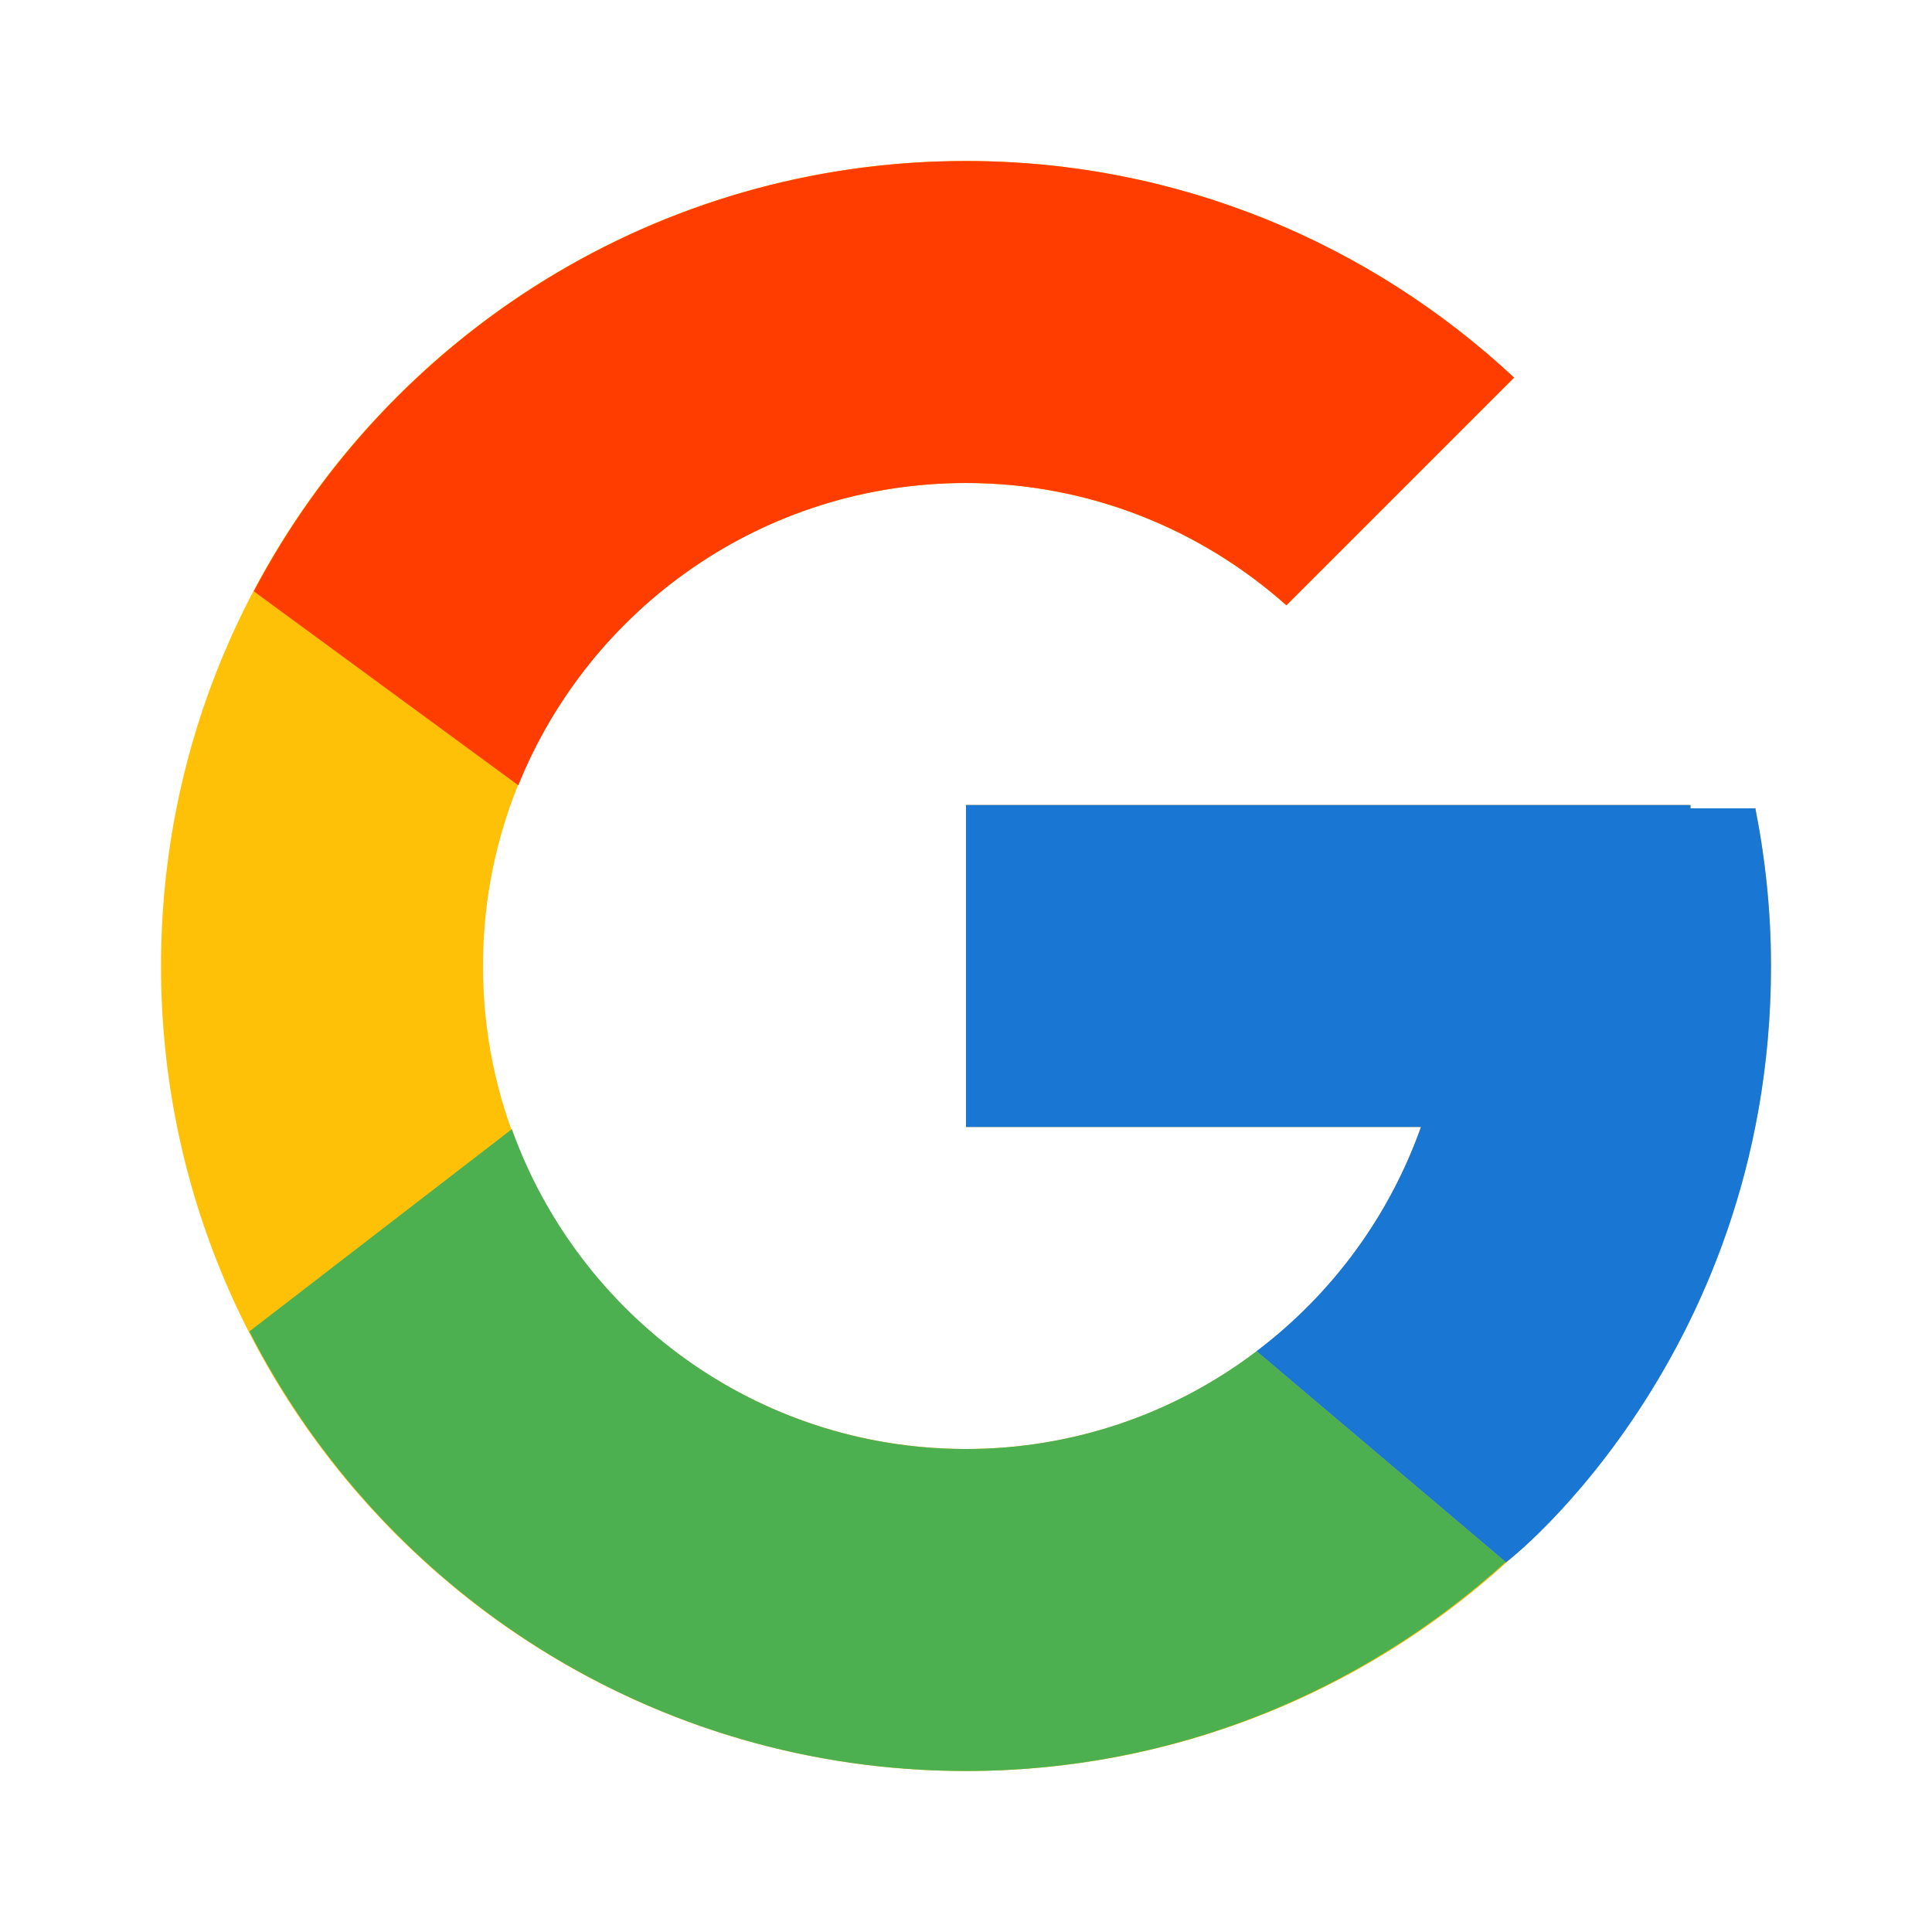
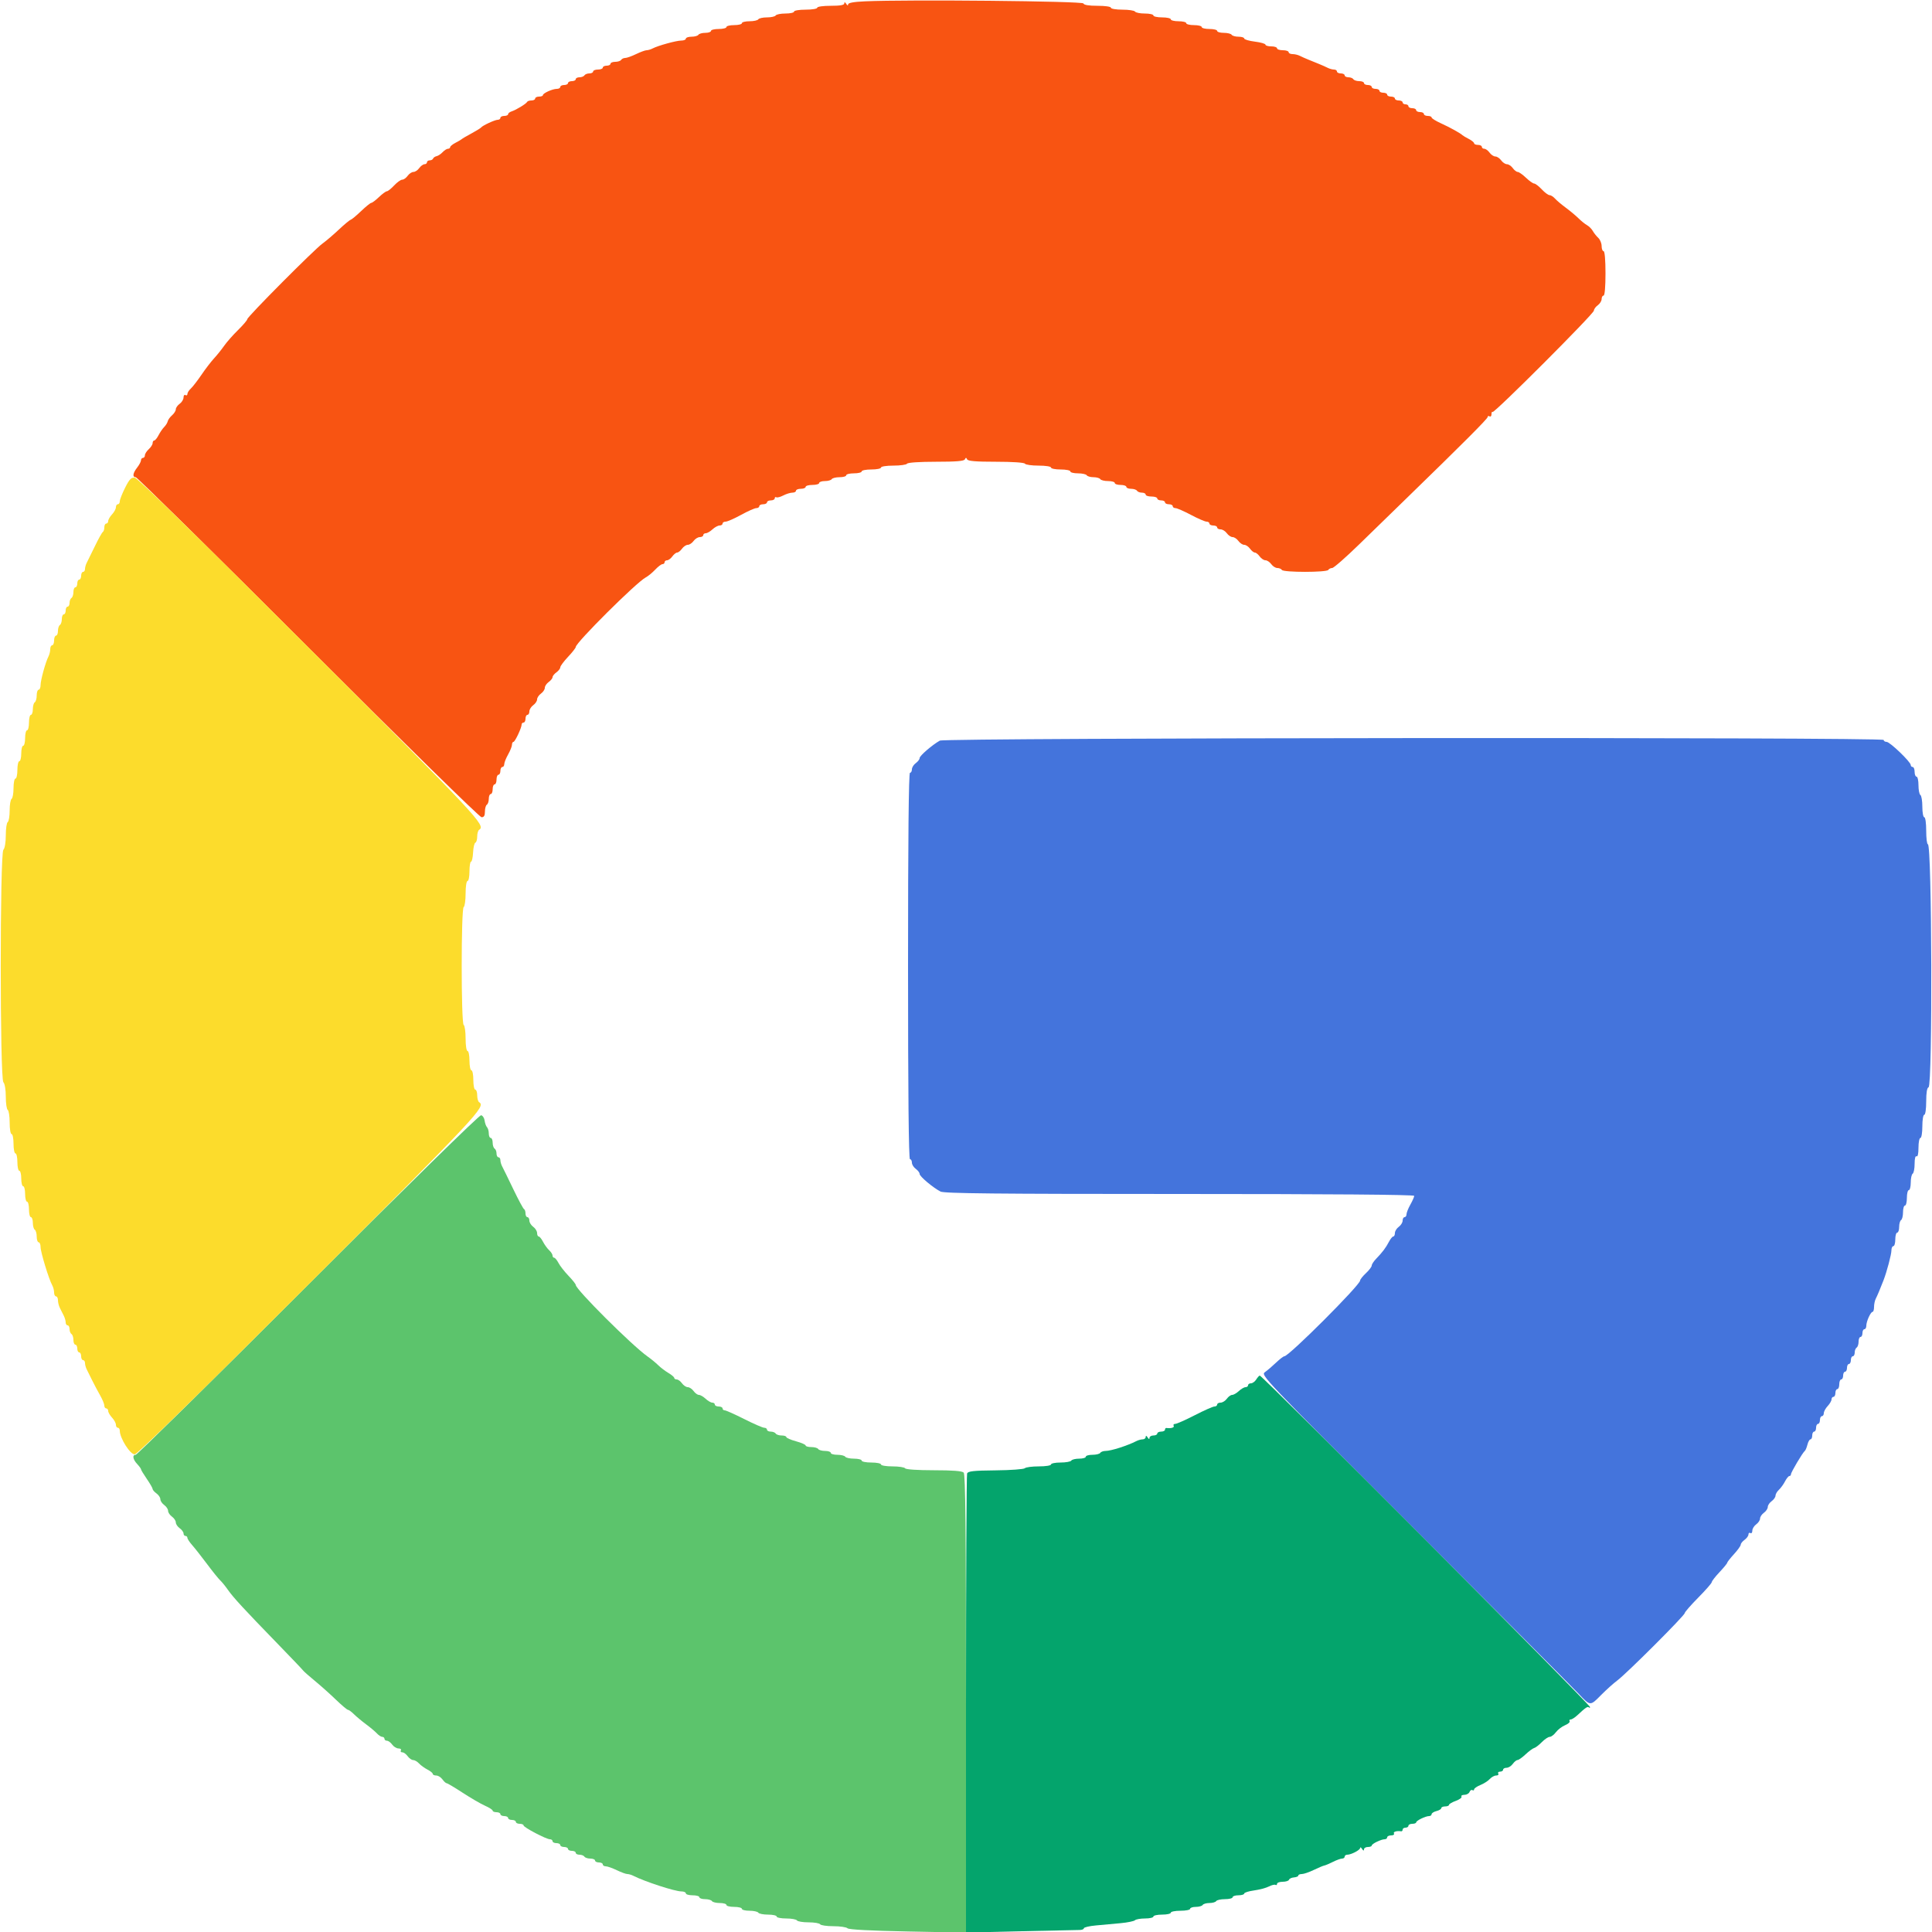
- <svg xmlns="http://www.w3.org/2000/svg" width="33" height="33" viewBox="0 0 33 33" fill="none">
-   <path d="M29.983 13.807H28.875V13.75H16.5V19.25H24.271C23.137 22.452 20.091 24.75 16.5 24.75C11.944 24.75 8.25 21.056 8.25 16.5C8.25 11.944 11.944 8.25 16.5 8.25C18.603 8.25 20.516 9.043 21.973 10.339L25.862 6.45C23.407 4.161 20.122 2.75 16.5 2.75C8.907 2.75 2.75 8.907 2.75 16.5C2.75 24.093 8.907 30.25 16.5 30.25C24.093 30.25 30.25 24.093 30.25 16.5C30.25 15.578 30.155 14.678 29.983 13.807Z" fill="#FFC107" />
-   <path d="M4.335 10.1L8.853 13.413C10.075 10.387 13.036 8.25 16.5 8.25C18.603 8.25 20.516 9.043 21.973 10.339L25.862 6.45C23.407 4.161 20.122 2.75 16.5 2.75C11.219 2.75 6.639 5.732 4.335 10.1Z" fill="#FF3D00" />
-   <path d="M16.5 30.25C20.052 30.25 23.279 28.891 25.719 26.68L21.463 23.079C20.036 24.165 18.293 24.751 16.5 24.75C12.924 24.75 9.887 22.47 8.743 19.287L4.259 22.742C6.535 27.195 11.156 30.25 16.5 30.25Z" fill="#4CAF50" />
-   <path d="M29.983 13.807H28.875V13.75H16.5V19.25H24.271C23.729 20.774 22.752 22.105 21.461 23.08L21.463 23.079L25.719 26.68C25.418 26.953 30.25 23.375 30.25 16.5C30.25 15.578 30.155 14.678 29.983 13.807Z" fill="#1976D2" />
+ <svg xmlns="http://www.w3.org/2000/svg" id="svg" version="1.1" width="45" height="45" viewBox="0, 0, 400,400">
+   <g id="svgg">
+     <path id="path0" d="M63.801 265.993 C 44.441 285.357,28.376 301.200,28.101 301.200 C 27.350 301.200,27.497 302.139,28.400 303.108 C 28.840 303.580,29.200 304.077,29.200 304.211 C 29.200 304.346,29.740 305.241,30.400 306.200 C 31.060 307.159,31.600 308.097,31.600 308.284 C 31.600 308.471,31.960 308.883,32.400 309.200 C 32.840 309.517,33.200 310.057,33.200 310.400 C 33.200 310.743,33.560 311.283,34.000 311.600 C 34.440 311.917,34.800 312.457,34.800 312.800 C 34.800 313.143,35.160 313.683,35.600 314.000 C 36.040 314.317,36.400 314.857,36.400 315.200 C 36.400 315.543,36.760 316.083,37.200 316.400 C 37.640 316.717,38.000 317.207,38.000 317.488 C 38.000 317.770,38.180 318.000,38.400 318.000 C 38.620 318.000,38.800 318.177,38.800 318.393 C 38.800 318.609,39.242 319.284,39.782 319.893 C 40.322 320.502,41.705 322.260,42.856 323.800 C 44.007 325.340,45.238 326.870,45.593 327.200 C 45.948 327.530,46.673 328.421,47.204 329.181 C 48.310 330.762,50.564 333.205,57.529 340.374 C 60.240 343.163,62.580 345.618,62.729 345.829 C 62.878 346.039,63.983 347.019,65.185 348.005 C 66.387 348.992,68.350 350.745,69.547 351.900 C 70.745 353.055,71.868 354.000,72.044 354.000 C 72.220 354.000,72.777 354.409,73.282 354.910 C 73.787 355.410,74.920 356.353,75.800 357.005 C 76.680 357.658,77.691 358.508,78.047 358.896 C 78.403 359.283,78.898 359.600,79.147 359.600 C 79.396 359.600,79.600 359.780,79.600 360.000 C 79.600 360.220,79.830 360.400,80.112 360.400 C 80.393 360.400,80.883 360.760,81.200 361.200 C 81.517 361.640,82.107 362.000,82.512 362.000 C 82.916 362.000,83.136 362.180,83.000 362.400 C 82.864 362.620,82.994 362.800,83.288 362.800 C 83.583 362.800,84.083 363.160,84.400 363.600 C 84.717 364.040,85.231 364.400,85.541 364.400 C 85.852 364.400,86.397 364.716,86.753 365.103 C 87.109 365.489,87.895 366.060,88.500 366.370 C 89.105 366.681,89.600 367.085,89.600 367.268 C 89.600 367.450,89.920 367.600,90.312 367.600 C 90.703 367.600,91.283 367.960,91.600 368.400 C 91.917 368.840,92.311 369.200,92.476 369.200 C 92.641 369.200,94.141 370.091,95.809 371.181 C 97.478 372.270,99.553 373.475,100.422 373.858 C 101.290 374.241,102.000 374.699,102.000 374.877 C 102.000 375.055,102.360 375.200,102.800 375.200 C 103.240 375.200,103.600 375.380,103.600 375.600 C 103.600 375.820,103.960 376.000,104.400 376.000 C 104.840 376.000,105.200 376.180,105.200 376.400 C 105.200 376.620,105.560 376.800,106.000 376.800 C 106.440 376.800,106.800 376.980,106.800 377.200 C 106.800 377.420,107.160 377.600,107.600 377.600 C 108.040 377.600,108.400 377.750,108.400 377.933 C 108.400 378.336,113.089 380.800,113.856 380.800 C 114.155 380.800,114.400 380.980,114.400 381.200 C 114.400 381.420,114.760 381.600,115.200 381.600 C 115.640 381.600,116.000 381.780,116.000 382.000 C 116.000 382.220,116.360 382.400,116.800 382.400 C 117.240 382.400,117.600 382.580,117.600 382.800 C 117.600 383.020,117.960 383.200,118.400 383.200 C 118.840 383.200,119.200 383.380,119.200 383.600 C 119.200 383.820,119.549 384.000,119.976 384.000 C 120.403 384.000,120.864 384.180,121.000 384.400 C 121.136 384.620,121.687 384.800,122.224 384.800 C 122.761 384.800,123.200 384.980,123.200 385.200 C 123.200 385.420,123.560 385.600,124.000 385.600 C 124.440 385.600,124.800 385.780,124.800 386.000 C 124.800 386.220,125.079 386.400,125.419 386.400 C 125.760 386.400,126.784 386.760,127.694 387.200 C 128.605 387.640,129.589 388.000,129.881 388.000 C 130.172 388.000,130.723 388.159,131.105 388.353 C 133.497 389.570,139.739 391.600,141.089 391.600 C 141.590 391.600,142.000 391.780,142.000 392.000 C 142.000 392.220,142.630 392.400,143.400 392.400 C 144.170 392.400,144.800 392.580,144.800 392.800 C 144.800 393.020,145.329 393.200,145.976 393.200 C 146.623 393.200,147.264 393.380,147.400 393.600 C 147.536 393.820,148.267 394.000,149.024 394.000 C 149.781 394.000,150.400 394.180,150.400 394.400 C 150.400 394.620,151.120 394.800,152.000 394.800 C 152.880 394.800,153.600 394.980,153.600 395.200 C 153.600 395.420,154.309 395.600,155.176 395.600 C 156.043 395.600,156.864 395.780,157.000 396.000 C 157.136 396.220,158.047 396.400,159.024 396.400 C 160.001 396.400,160.800 396.580,160.800 396.800 C 160.800 397.020,161.689 397.200,162.776 397.200 C 163.863 397.200,164.864 397.380,165.000 397.600 C 165.136 397.820,166.216 398.000,167.400 398.000 C 168.584 398.000,169.664 398.180,169.800 398.400 C 169.936 398.620,171.171 398.800,172.544 398.800 C 173.917 398.800,175.233 398.993,175.469 399.229 C 175.744 399.504,180.216 399.741,187.949 399.891 L 200.000 400.125 200.000 352.742 C 200.000 316.423,199.888 305.248,199.520 304.880 C 199.192 304.552,197.241 304.400,193.344 304.400 C 189.977 304.400,187.546 304.236,187.400 304.000 C 187.264 303.780,186.083 303.600,184.776 303.600 C 183.459 303.600,182.400 303.422,182.400 303.200 C 182.400 302.980,181.500 302.800,180.400 302.800 C 179.300 302.800,178.400 302.620,178.400 302.400 C 178.400 302.180,177.691 302.000,176.824 302.000 C 175.957 302.000,175.136 301.820,175.000 301.600 C 174.864 301.380,174.133 301.200,173.376 301.200 C 172.619 301.200,172.000 301.020,172.000 300.800 C 172.000 300.580,171.471 300.400,170.824 300.400 C 170.177 300.400,169.536 300.220,169.400 300.000 C 169.264 299.780,168.623 299.600,167.976 299.600 C 167.329 299.600,166.800 299.453,166.800 299.272 C 166.800 299.092,165.900 298.700,164.800 298.400 C 163.700 298.100,162.800 297.708,162.800 297.528 C 162.800 297.347,162.361 297.200,161.824 297.200 C 161.287 297.200,160.736 297.020,160.600 296.800 C 160.464 296.580,160.003 296.400,159.576 296.400 C 159.149 296.400,158.800 296.220,158.800 296.000 C 158.800 295.780,158.542 295.600,158.227 295.600 C 157.912 295.600,156.048 294.790,154.085 293.800 C 152.122 292.810,150.310 292.000,150.058 292.000 C 149.806 292.000,149.600 291.820,149.600 291.600 C 149.600 291.380,149.240 291.200,148.800 291.200 C 148.360 291.200,148.000 291.020,148.000 290.800 C 148.000 290.580,147.764 290.400,147.475 290.400 C 147.187 290.400,146.564 290.040,146.092 289.600 C 145.620 289.160,144.996 288.800,144.705 288.800 C 144.414 288.800,143.917 288.440,143.600 288.000 C 143.283 287.560,142.743 287.200,142.400 287.200 C 142.057 287.200,141.517 286.840,141.200 286.400 C 140.883 285.960,140.393 285.600,140.112 285.600 C 139.830 285.600,139.600 285.459,139.600 285.286 C 139.600 285.114,139.055 284.651,138.389 284.257 C 137.723 283.864,136.778 283.146,136.289 282.662 C 135.800 282.178,134.790 281.352,134.045 280.825 C 130.843 278.562,119.200 266.958,119.200 266.030 C 119.200 265.846,118.525 264.995,117.700 264.138 C 116.875 263.280,115.945 262.089,115.632 261.489 C 115.320 260.890,114.915 260.400,114.732 260.400 C 114.550 260.400,114.400 260.196,114.400 259.947 C 114.400 259.698,114.084 259.203,113.697 258.847 C 113.311 258.491,112.740 257.705,112.430 257.100 C 112.119 256.495,111.715 256.000,111.532 256.000 C 111.350 256.000,111.200 255.680,111.200 255.288 C 111.200 254.897,110.840 254.317,110.400 254.000 C 109.960 253.683,109.600 253.103,109.600 252.712 C 109.600 252.320,109.420 252.000,109.200 252.000 C 108.980 252.000,108.800 251.655,108.800 251.233 C 108.800 250.812,108.663 250.407,108.496 250.333 C 108.329 250.260,107.328 248.400,106.271 246.200 C 105.215 244.000,104.182 241.887,103.975 241.505 C 103.769 241.123,103.600 240.538,103.600 240.205 C 103.600 239.872,103.420 239.600,103.200 239.600 C 102.980 239.600,102.800 239.251,102.800 238.824 C 102.800 238.397,102.620 237.936,102.400 237.800 C 102.180 237.664,102.000 237.113,102.000 236.576 C 102.000 236.039,101.820 235.600,101.600 235.600 C 101.380 235.600,101.200 235.186,101.200 234.680 C 101.200 234.174,101.035 233.589,100.834 233.380 C 100.632 233.171,100.407 232.552,100.334 232.004 C 100.260 231.456,99.930 230.958,99.600 230.897 C 99.253 230.833,84.149 245.641,63.801 265.993 " stroke="none" fill="#5cc46c" fill-rule="evenodd" />
+     <path id="path1" d="M179.100 0.274 C 176.718 0.381,175.598 0.586,175.594 0.916 C 175.590 1.218,175.442 1.174,175.200 0.800 C 174.942 0.400,174.810 0.367,174.806 0.700 C 174.802 1.052,173.970 1.200,172.000 1.200 C 170.400 1.200,169.200 1.371,169.200 1.600 C 169.200 1.822,168.133 2.000,166.800 2.000 C 165.467 2.000,164.400 2.178,164.400 2.400 C 164.400 2.620,163.601 2.800,162.624 2.800 C 161.647 2.800,160.736 2.980,160.600 3.200 C 160.464 3.420,159.654 3.600,158.800 3.600 C 157.946 3.600,157.136 3.780,157.000 4.000 C 156.864 4.220,156.043 4.400,155.176 4.400 C 154.309 4.400,153.600 4.580,153.600 4.800 C 153.600 5.020,152.880 5.200,152.000 5.200 C 151.120 5.200,150.400 5.380,150.400 5.600 C 150.400 5.820,149.680 6.000,148.800 6.000 C 147.920 6.000,147.200 6.180,147.200 6.400 C 147.200 6.620,146.671 6.800,146.024 6.800 C 145.377 6.800,144.736 6.980,144.600 7.200 C 144.464 7.420,143.823 7.600,143.176 7.600 C 142.529 7.600,142.000 7.780,142.000 8.000 C 142.000 8.220,141.571 8.400,141.046 8.400 C 140.022 8.400,136.247 9.440,135.105 10.037 C 134.723 10.237,134.172 10.400,133.881 10.400 C 133.589 10.400,132.605 10.760,131.694 11.200 C 130.784 11.640,129.771 12.000,129.443 12.000 C 129.115 12.000,128.736 12.180,128.600 12.400 C 128.464 12.620,127.913 12.800,127.376 12.800 C 126.839 12.800,126.400 12.980,126.400 13.200 C 126.400 13.420,126.040 13.600,125.600 13.600 C 125.160 13.600,124.800 13.780,124.800 14.000 C 124.800 14.220,124.350 14.400,123.800 14.400 C 123.250 14.400,122.800 14.580,122.800 14.800 C 122.800 15.020,122.451 15.200,122.024 15.200 C 121.597 15.200,121.136 15.380,121.000 15.600 C 120.864 15.820,120.403 16.000,119.976 16.000 C 119.549 16.000,119.200 16.180,119.200 16.400 C 119.200 16.620,118.840 16.800,118.400 16.800 C 117.960 16.800,117.600 16.980,117.600 17.200 C 117.600 17.420,117.240 17.600,116.800 17.600 C 116.360 17.600,116.000 17.780,116.000 18.000 C 116.000 18.220,115.676 18.400,115.280 18.400 C 114.386 18.400,112.407 19.294,112.403 19.700 C 112.401 19.865,112.040 20.000,111.600 20.000 C 111.160 20.000,110.800 20.180,110.800 20.400 C 110.800 20.620,110.455 20.800,110.033 20.800 C 109.612 20.800,109.207 20.935,109.133 21.100 C 108.966 21.476,106.836 22.775,105.900 23.071 C 105.515 23.193,105.200 23.452,105.200 23.647 C 105.200 23.841,104.840 24.000,104.400 24.000 C 103.960 24.000,103.600 24.180,103.600 24.400 C 103.600 24.620,103.358 24.800,103.061 24.800 C 102.473 24.800,99.922 25.978,99.600 26.398 C 99.490 26.542,98.590 27.096,97.600 27.630 C 96.610 28.163,95.710 28.690,95.600 28.801 C 95.490 28.911,94.905 29.256,94.300 29.568 C 93.695 29.880,93.200 30.285,93.200 30.468 C 93.200 30.650,92.996 30.800,92.747 30.800 C 92.498 30.800,92.003 31.115,91.647 31.500 C 91.291 31.885,90.730 32.259,90.400 32.330 C 90.070 32.402,89.740 32.627,89.667 32.830 C 89.593 33.034,89.278 33.200,88.967 33.200 C 88.655 33.200,88.400 33.380,88.400 33.600 C 88.400 33.820,88.170 34.000,87.888 34.000 C 87.607 34.000,87.117 34.360,86.800 34.800 C 86.483 35.240,85.943 35.600,85.600 35.600 C 85.257 35.600,84.717 35.960,84.400 36.400 C 84.083 36.840,83.575 37.200,83.272 37.200 C 82.969 37.200,82.217 37.740,81.600 38.400 C 80.983 39.060,80.308 39.600,80.099 39.600 C 79.890 39.600,79.154 40.140,78.463 40.800 C 77.772 41.460,77.058 42.000,76.875 42.000 C 76.693 42.000,75.745 42.765,74.769 43.700 C 73.793 44.635,72.816 45.448,72.597 45.506 C 72.379 45.564,71.274 46.483,70.142 47.548 C 69.011 48.614,67.503 49.899,66.792 50.406 C 65.121 51.595,51.200 65.590,51.200 66.079 C 51.200 66.284,50.340 67.295,49.289 68.326 C 48.238 69.357,46.939 70.830,46.402 71.600 C 45.865 72.370,44.925 73.540,44.314 74.200 C 43.702 74.860,42.530 76.390,41.708 77.600 C 40.886 78.810,39.896 80.091,39.507 80.447 C 39.118 80.803,38.800 81.308,38.800 81.571 C 38.800 81.833,38.620 81.936,38.400 81.800 C 38.180 81.664,38.000 81.884,38.000 82.288 C 38.000 82.693,37.640 83.283,37.200 83.600 C 36.760 83.917,36.400 84.431,36.400 84.741 C 36.400 85.052,36.051 85.609,35.625 85.978 C 35.199 86.348,34.794 86.909,34.725 87.225 C 34.656 87.541,34.329 88.070,33.997 88.400 C 33.666 88.730,33.140 89.495,32.830 90.100 C 32.519 90.705,32.115 91.200,31.932 91.200 C 31.750 91.200,31.600 91.442,31.600 91.738 C 31.600 92.034,31.240 92.602,30.800 93.000 C 30.360 93.398,30.000 93.966,30.000 94.262 C 30.000 94.558,29.820 94.800,29.600 94.800 C 29.380 94.800,29.196 95.025,29.191 95.300 C 29.186 95.575,28.830 96.250,28.400 96.800 C 27.502 97.949,27.374 98.800,28.101 98.800 C 28.376 98.800,44.441 114.640,63.800 134.000 C 83.680 153.881,99.303 169.200,99.699 169.200 C 100.208 169.200,100.400 168.878,100.400 168.024 C 100.400 167.377,100.580 166.736,100.800 166.600 C 101.020 166.464,101.200 165.913,101.200 165.376 C 101.200 164.839,101.380 164.400,101.600 164.400 C 101.820 164.400,102.000 163.950,102.000 163.400 C 102.000 162.850,102.180 162.400,102.400 162.400 C 102.620 162.400,102.800 161.950,102.800 161.400 C 102.800 160.850,102.980 160.400,103.200 160.400 C 103.420 160.400,103.600 160.040,103.600 159.600 C 103.600 159.160,103.780 158.800,104.000 158.800 C 104.220 158.800,104.400 158.535,104.400 158.212 C 104.400 157.889,104.760 156.983,105.200 156.200 C 105.640 155.417,106.000 154.511,106.000 154.188 C 106.000 153.865,106.138 153.600,106.306 153.600 C 106.627 153.600,108.000 150.680,108.000 149.997 C 108.000 149.779,108.180 149.600,108.400 149.600 C 108.620 149.600,108.800 149.240,108.800 148.800 C 108.800 148.360,108.980 148.000,109.200 148.000 C 109.420 148.000,109.600 147.680,109.600 147.288 C 109.600 146.897,109.960 146.317,110.400 146.000 C 110.840 145.683,111.200 145.143,111.200 144.800 C 111.200 144.457,111.560 143.917,112.000 143.600 C 112.440 143.283,112.800 142.743,112.800 142.400 C 112.800 142.057,113.160 141.517,113.600 141.200 C 114.040 140.883,114.400 140.433,114.400 140.200 C 114.400 139.967,114.760 139.517,115.200 139.200 C 115.640 138.883,116.000 138.415,116.000 138.161 C 116.000 137.907,116.720 136.934,117.600 136.000 C 118.480 135.066,119.200 134.147,119.200 133.958 C 119.200 133.067,131.730 120.599,133.664 119.567 C 134.179 119.292,135.077 118.557,135.660 117.933 C 136.244 117.310,136.919 116.800,137.160 116.800 C 137.402 116.800,137.600 116.620,137.600 116.400 C 137.600 116.180,137.830 116.000,138.112 116.000 C 138.393 116.000,138.883 115.640,139.200 115.200 C 139.517 114.760,139.967 114.400,140.200 114.400 C 140.433 114.400,140.883 114.040,141.200 113.600 C 141.517 113.160,142.057 112.800,142.400 112.800 C 142.743 112.800,143.283 112.440,143.600 112.000 C 143.917 111.560,144.497 111.200,144.888 111.200 C 145.280 111.200,145.600 111.020,145.600 110.800 C 145.600 110.580,145.836 110.400,146.125 110.400 C 146.413 110.400,147.036 110.040,147.508 109.600 C 147.980 109.160,148.644 108.800,148.983 108.800 C 149.322 108.800,149.600 108.620,149.600 108.400 C 149.600 108.180,149.888 108.000,150.240 108.000 C 150.591 108.000,152.026 107.370,153.427 106.600 C 154.828 105.830,156.250 105.200,156.587 105.200 C 156.924 105.200,157.200 105.020,157.200 104.800 C 157.200 104.580,157.560 104.400,158.000 104.400 C 158.440 104.400,158.800 104.220,158.800 104.000 C 158.800 103.780,159.160 103.600,159.600 103.600 C 160.040 103.600,160.400 103.409,160.400 103.176 C 160.400 102.943,160.548 102.844,160.729 102.956 C 160.909 103.068,161.560 102.898,162.174 102.580 C 162.789 102.261,163.631 102.000,164.046 102.000 C 164.461 102.000,164.800 101.820,164.800 101.600 C 164.800 101.380,165.250 101.200,165.800 101.200 C 166.350 101.200,166.800 101.020,166.800 100.800 C 166.800 100.580,167.430 100.400,168.200 100.400 C 168.970 100.400,169.600 100.220,169.600 100.000 C 169.600 99.780,170.129 99.600,170.776 99.600 C 171.423 99.600,172.064 99.420,172.200 99.200 C 172.336 98.980,173.067 98.800,173.824 98.800 C 174.581 98.800,175.200 98.620,175.200 98.400 C 175.200 98.180,175.920 98.000,176.800 98.000 C 177.680 98.000,178.400 97.820,178.400 97.600 C 178.400 97.380,179.300 97.200,180.400 97.200 C 181.500 97.200,182.400 97.020,182.400 96.800 C 182.400 96.575,183.525 96.400,184.976 96.400 C 186.393 96.400,187.664 96.220,187.800 96.000 C 187.946 95.763,190.393 95.600,193.790 95.600 C 197.994 95.600,199.596 95.466,199.767 95.100 C 199.953 94.700,200.047 94.700,200.233 95.100 C 200.404 95.466,202.006 95.600,206.210 95.600 C 209.607 95.600,212.054 95.763,212.200 96.000 C 212.336 96.220,213.607 96.400,215.024 96.400 C 216.475 96.400,217.600 96.575,217.600 96.800 C 217.600 97.020,218.500 97.200,219.600 97.200 C 220.700 97.200,221.600 97.380,221.600 97.600 C 221.600 97.820,222.309 98.000,223.176 98.000 C 224.043 98.000,224.864 98.180,225.000 98.400 C 225.136 98.620,225.766 98.800,226.400 98.800 C 227.034 98.800,227.664 98.980,227.800 99.200 C 227.936 99.420,228.667 99.600,229.424 99.600 C 230.181 99.600,230.800 99.780,230.800 100.000 C 230.800 100.220,231.340 100.400,232.000 100.400 C 232.660 100.400,233.200 100.580,233.200 100.800 C 233.200 101.020,233.639 101.200,234.176 101.200 C 234.713 101.200,235.264 101.380,235.400 101.600 C 235.536 101.820,235.997 102.000,236.424 102.000 C 236.851 102.000,237.200 102.180,237.200 102.400 C 237.200 102.620,237.740 102.800,238.400 102.800 C 239.060 102.800,239.600 102.980,239.600 103.200 C 239.600 103.420,239.960 103.600,240.400 103.600 C 240.840 103.600,241.200 103.780,241.200 104.000 C 241.200 104.220,241.560 104.400,242.000 104.400 C 242.440 104.400,242.800 104.580,242.800 104.800 C 242.800 105.020,243.055 105.200,243.367 105.200 C 243.679 105.200,245.121 105.830,246.573 106.600 C 248.024 107.370,249.479 108.000,249.806 108.000 C 250.133 108.000,250.400 108.180,250.400 108.400 C 250.400 108.620,250.760 108.800,251.200 108.800 C 251.640 108.800,252.000 108.980,252.000 109.200 C 252.000 109.420,252.320 109.600,252.712 109.600 C 253.103 109.600,253.683 109.960,254.000 110.400 C 254.317 110.840,254.857 111.200,255.200 111.200 C 255.543 111.200,256.083 111.560,256.400 112.000 C 256.717 112.440,257.257 112.800,257.600 112.800 C 257.943 112.800,258.483 113.160,258.800 113.600 C 259.117 114.040,259.567 114.400,259.800 114.400 C 260.033 114.400,260.483 114.760,260.800 115.200 C 261.117 115.640,261.657 116.000,262.000 116.000 C 262.343 116.000,262.883 116.360,263.200 116.800 C 263.517 117.240,264.086 117.600,264.465 117.600 C 264.843 117.600,265.264 117.780,265.400 118.000 C 265.726 118.528,274.674 118.528,275.000 118.000 C 275.136 117.780,275.502 117.600,275.814 117.600 C 276.126 117.600,278.643 115.395,281.409 112.700 C 284.174 110.005,288.475 105.820,290.966 103.400 C 302.831 91.874,308.000 86.698,308.000 86.342 C 308.000 86.128,308.180 86.064,308.400 86.200 C 308.620 86.336,308.800 86.137,308.800 85.757 C 308.800 85.377,308.902 85.169,309.027 85.294 C 309.349 85.616,330.000 64.953,330.000 64.309 C 330.000 64.016,330.360 63.517,330.800 63.200 C 331.240 62.883,331.600 62.303,331.600 61.912 C 331.600 61.520,331.780 61.200,332.000 61.200 C 332.243 61.200,332.400 59.400,332.400 56.600 C 332.400 53.800,332.243 52.000,332.000 52.000 C 331.780 52.000,331.600 51.526,331.600 50.947 C 331.600 50.368,331.285 49.600,330.900 49.241 C 330.515 48.882,330.008 48.243,329.773 47.821 C 329.539 47.399,329.004 46.861,328.585 46.627 C 328.167 46.392,327.369 45.749,326.812 45.199 C 326.255 44.648,325.080 43.667,324.200 43.019 C 323.320 42.371,322.309 41.517,321.953 41.121 C 321.597 40.724,321.084 40.400,320.814 40.400 C 320.543 40.400,319.817 39.860,319.200 39.200 C 318.583 38.540,317.880 38.000,317.636 38.000 C 317.392 38.000,316.628 37.460,315.937 36.800 C 315.246 36.140,314.478 35.600,314.229 35.600 C 313.980 35.600,313.517 35.240,313.200 34.800 C 312.883 34.360,312.343 34.000,312.000 34.000 C 311.657 34.000,311.117 33.640,310.800 33.200 C 310.483 32.760,309.943 32.400,309.600 32.400 C 309.257 32.400,308.717 32.040,308.400 31.600 C 308.083 31.160,307.593 30.800,307.312 30.800 C 307.030 30.800,306.800 30.620,306.800 30.400 C 306.800 30.180,306.440 30.000,306.000 30.000 C 305.560 30.000,305.200 29.850,305.200 29.668 C 305.200 29.485,304.705 29.080,304.100 28.768 C 303.495 28.456,302.910 28.111,302.800 28.001 C 302.394 27.594,300.146 26.350,298.300 25.513 C 297.255 25.038,296.400 24.504,296.400 24.325 C 296.400 24.146,296.040 24.000,295.600 24.000 C 295.160 24.000,294.800 23.820,294.800 23.600 C 294.800 23.380,294.440 23.200,294.000 23.200 C 293.560 23.200,293.200 23.020,293.200 22.800 C 293.200 22.580,292.840 22.400,292.400 22.400 C 291.960 22.400,291.600 22.220,291.600 22.000 C 291.600 21.780,291.330 21.600,291.000 21.600 C 290.670 21.600,290.400 21.420,290.400 21.200 C 290.400 20.980,290.040 20.800,289.600 20.800 C 289.160 20.800,288.800 20.620,288.800 20.400 C 288.800 20.180,288.440 20.000,288.000 20.000 C 287.560 20.000,287.200 19.820,287.200 19.600 C 287.200 19.380,286.840 19.200,286.400 19.200 C 285.960 19.200,285.600 19.020,285.600 18.800 C 285.600 18.580,285.240 18.400,284.800 18.400 C 284.360 18.400,284.000 18.220,284.000 18.000 C 284.000 17.780,283.640 17.600,283.200 17.600 C 282.760 17.600,282.400 17.420,282.400 17.200 C 282.400 16.980,281.961 16.800,281.424 16.800 C 280.887 16.800,280.336 16.620,280.200 16.400 C 280.064 16.180,279.603 16.000,279.176 16.000 C 278.749 16.000,278.400 15.820,278.400 15.600 C 278.400 15.380,278.040 15.200,277.600 15.200 C 277.160 15.200,276.800 15.020,276.800 14.800 C 276.800 14.580,276.528 14.400,276.195 14.400 C 275.862 14.400,275.277 14.241,274.895 14.047 C 274.513 13.852,273.705 13.492,273.100 13.247 C 272.495 13.001,271.505 12.599,270.900 12.353 C 270.295 12.108,269.487 11.748,269.105 11.553 C 268.723 11.359,268.048 11.200,267.605 11.200 C 267.162 11.200,266.800 11.020,266.800 10.800 C 266.800 10.580,266.260 10.400,265.600 10.400 C 264.940 10.400,264.400 10.220,264.400 10.000 C 264.400 9.780,263.860 9.600,263.200 9.600 C 262.540 9.600,262.000 9.441,262.000 9.246 C 262.000 9.051,261.010 8.768,259.800 8.617 C 258.590 8.466,257.600 8.175,257.600 7.971 C 257.600 7.767,257.071 7.600,256.424 7.600 C 255.777 7.600,255.136 7.420,255.000 7.200 C 254.864 6.980,254.133 6.800,253.376 6.800 C 252.619 6.800,252.000 6.620,252.000 6.400 C 252.000 6.180,251.280 6.000,250.400 6.000 C 249.520 6.000,248.800 5.820,248.800 5.600 C 248.800 5.380,248.080 5.200,247.200 5.200 C 246.320 5.200,245.600 5.020,245.600 4.800 C 245.600 4.580,244.880 4.400,244.000 4.400 C 243.120 4.400,242.400 4.220,242.400 4.000 C 242.400 3.780,241.590 3.600,240.600 3.600 C 239.610 3.600,238.800 3.420,238.800 3.200 C 238.800 2.980,238.001 2.800,237.024 2.800 C 236.047 2.800,235.136 2.620,235.000 2.400 C 234.864 2.180,233.683 2.000,232.376 2.000 C 231.059 2.000,230.000 1.822,230.000 1.600 C 230.000 1.372,228.811 1.200,227.233 1.200 C 225.409 1.200,224.411 1.033,224.304 0.711 C 224.143 0.228,187.957 -0.122,179.100 0.274 " stroke="none" fill="#f85412" fill-rule="evenodd" />
+     <path id="path2" d="M194.580 153.339 C 193.003 154.226,190.400 156.472,190.400 156.945 C 190.400 157.208,190.040 157.683,189.600 158.000 C 189.160 158.317,188.800 158.897,188.800 159.288 C 188.800 159.680,188.620 160.000,188.400 160.000 C 188.136 160.000,188.000 173.600,188.000 200.000 C 188.000 226.400,188.136 240.000,188.400 240.000 C 188.620 240.000,188.800 240.320,188.800 240.712 C 188.800 241.103,189.160 241.683,189.600 242.000 C 190.040 242.317,190.400 242.792,190.400 243.055 C 190.400 243.567,193.141 245.875,194.729 246.700 C 195.483 247.092,206.182 247.200,244.246 247.200 C 275.333 247.200,292.800 247.340,292.800 247.588 C 292.800 247.801,292.440 248.617,292.000 249.400 C 291.560 250.183,291.200 251.089,291.200 251.412 C 291.200 251.735,291.020 252.000,290.800 252.000 C 290.580 252.000,290.400 252.320,290.400 252.712 C 290.400 253.103,290.040 253.683,289.600 254.000 C 289.160 254.317,288.800 254.897,288.800 255.288 C 288.800 255.680,288.650 256.000,288.468 256.000 C 288.285 256.000,287.880 256.492,287.568 257.094 C 286.930 258.324,286.219 259.267,284.900 260.632 C 284.405 261.144,284.000 261.770,284.000 262.021 C 284.000 262.273,283.460 262.983,282.800 263.600 C 282.140 264.217,281.600 264.898,281.600 265.114 C 281.600 266.052,266.854 280.800,265.915 280.800 C 265.727 280.800,264.961 281.385,264.213 282.100 C 263.464 282.815,262.435 283.698,261.926 284.062 C 261.001 284.723,261.037 284.761,292.876 316.597 C 310.407 334.128,325.672 349.445,326.798 350.636 C 329.280 353.260,329.203 353.256,331.526 350.900 C 332.557 349.855,334.069 348.500,334.887 347.889 C 336.824 346.443,348.800 334.472,348.800 333.982 C 348.800 333.775,350.060 332.331,351.600 330.772 C 353.140 329.214,354.400 327.773,354.400 327.570 C 354.400 327.367,355.120 326.437,356.000 325.503 C 356.880 324.569,357.600 323.691,357.600 323.552 C 357.600 323.414,358.230 322.613,359.000 321.772 C 359.770 320.931,360.400 320.049,360.400 319.810 C 360.400 319.572,360.760 319.117,361.200 318.800 C 361.640 318.483,362.000 317.983,362.000 317.688 C 362.000 317.394,362.180 317.264,362.400 317.400 C 362.620 317.536,362.800 317.316,362.800 316.912 C 362.800 316.507,363.160 315.917,363.600 315.600 C 364.040 315.283,364.400 314.743,364.400 314.400 C 364.400 314.057,364.760 313.517,365.200 313.200 C 365.640 312.883,366.000 312.343,366.000 312.000 C 366.000 311.657,366.360 311.117,366.800 310.800 C 367.240 310.483,367.600 309.969,367.600 309.659 C 367.600 309.348,367.916 308.803,368.303 308.447 C 368.689 308.091,369.260 307.305,369.570 306.700 C 369.881 306.095,370.285 305.600,370.468 305.600 C 370.650 305.600,370.800 305.432,370.800 305.227 C 370.800 304.820,373.229 300.728,373.667 300.396 C 373.815 300.284,374.060 299.699,374.212 299.096 C 374.363 298.493,374.647 298.000,374.843 298.000 C 375.040 298.000,375.200 297.640,375.200 297.200 C 375.200 296.760,375.380 296.400,375.600 296.400 C 375.820 296.400,376.000 296.040,376.000 295.600 C 376.000 295.160,376.180 294.800,376.400 294.800 C 376.620 294.800,376.800 294.440,376.800 294.000 C 376.800 293.560,376.980 293.200,377.200 293.200 C 377.420 293.200,377.600 292.922,377.600 292.583 C 377.600 292.244,377.960 291.580,378.400 291.108 C 378.840 290.636,379.200 290.013,379.200 289.725 C 379.200 289.436,379.380 289.200,379.600 289.200 C 379.820 289.200,380.000 288.840,380.000 288.400 C 380.000 287.960,380.180 287.600,380.400 287.600 C 380.620 287.600,380.800 287.150,380.800 286.600 C 380.800 286.050,380.980 285.600,381.200 285.600 C 381.420 285.600,381.600 285.240,381.600 284.800 C 381.600 284.360,381.780 284.000,382.000 284.000 C 382.220 284.000,382.400 283.640,382.400 283.200 C 382.400 282.760,382.580 282.400,382.800 282.400 C 383.020 282.400,383.200 282.040,383.200 281.600 C 383.200 281.160,383.380 280.800,383.600 280.800 C 383.820 280.800,384.000 280.451,384.000 280.024 C 384.000 279.597,384.180 279.136,384.400 279.000 C 384.620 278.864,384.800 278.313,384.800 277.776 C 384.800 277.239,384.980 276.800,385.200 276.800 C 385.420 276.800,385.600 276.440,385.600 276.000 C 385.600 275.560,385.780 275.200,386.000 275.200 C 386.220 275.200,386.400 274.876,386.400 274.480 C 386.400 273.586,387.294 271.607,387.700 271.603 C 387.865 271.601,388.000 271.148,388.000 270.595 C 388.000 270.042,388.159 269.277,388.353 268.895 C 388.696 268.222,389.227 266.960,389.950 265.100 C 390.649 263.304,391.600 259.709,391.600 258.865 C 391.600 258.389,391.780 258.000,392.000 258.000 C 392.220 258.000,392.400 257.370,392.400 256.600 C 392.400 255.830,392.580 255.200,392.800 255.200 C 393.020 255.200,393.200 254.671,393.200 254.024 C 393.200 253.377,393.380 252.736,393.600 252.600 C 393.820 252.464,394.000 251.733,394.000 250.976 C 394.000 250.219,394.180 249.600,394.400 249.600 C 394.620 249.600,394.800 248.880,394.800 248.000 C 394.800 247.120,394.980 246.400,395.200 246.400 C 395.420 246.400,395.600 245.691,395.600 244.824 C 395.600 243.957,395.780 243.136,396.000 243.000 C 396.220 242.864,396.400 241.943,396.400 240.953 C 396.400 239.855,396.556 239.249,396.800 239.400 C 397.047 239.552,397.200 238.871,397.200 237.624 C 397.200 236.511,397.380 235.600,397.600 235.600 C 397.822 235.600,398.000 234.533,398.000 233.200 C 398.000 231.867,398.178 230.800,398.400 230.800 C 398.628 230.800,398.800 229.611,398.800 228.033 C 398.800 226.211,398.967 225.211,399.288 225.104 C 400.127 224.824,399.987 174.800,399.147 174.800 C 398.956 174.800,398.800 173.540,398.800 172.000 C 398.800 170.400,398.629 169.200,398.400 169.200 C 398.180 169.200,398.000 168.221,398.000 167.024 C 398.000 165.827,397.820 164.736,397.600 164.600 C 397.380 164.464,397.200 163.553,397.200 162.576 C 397.200 161.599,397.020 160.800,396.800 160.800 C 396.580 160.800,396.400 160.350,396.400 159.800 C 396.400 159.250,396.220 158.800,396.000 158.800 C 395.780 158.800,395.600 158.616,395.600 158.391 C 395.600 157.744,391.283 153.600,390.609 153.600 C 390.274 153.600,390.000 153.420,390.000 153.200 C 390.000 152.591,195.665 152.730,194.580 153.339 " stroke="none" fill="#4474dc" fill-rule="evenodd" />
+     <path id="path3" d="M260.093 285.600 C 259.818 286.040,259.325 286.400,258.997 286.400 C 258.668 286.400,258.400 286.580,258.400 286.800 C 258.400 287.020,258.164 287.200,257.875 287.200 C 257.587 287.200,256.964 287.560,256.492 288.000 C 256.020 288.440,255.396 288.800,255.105 288.800 C 254.814 288.800,254.317 289.160,254.000 289.600 C 253.683 290.040,253.103 290.400,252.712 290.400 C 252.320 290.400,252.000 290.580,252.000 290.800 C 252.000 291.020,251.747 291.200,251.438 291.200 C 251.129 291.200,249.302 292.010,247.378 293.000 C 245.454 293.990,243.626 294.800,243.316 294.800 C 243.006 294.800,242.864 294.980,243.000 295.200 C 243.215 295.548,242.404 295.790,241.500 295.647 C 241.335 295.621,241.200 295.780,241.200 296.000 C 241.200 296.220,240.840 296.400,240.400 296.400 C 239.960 296.400,239.600 296.580,239.600 296.800 C 239.600 297.020,239.240 297.200,238.800 297.200 C 238.360 297.200,237.997 297.425,237.994 297.700 C 237.990 298.033,237.858 298.000,237.600 297.600 C 237.342 297.200,237.210 297.167,237.206 297.500 C 237.203 297.775,236.928 298.000,236.595 298.000 C 236.262 298.000,235.677 298.159,235.295 298.353 C 233.383 299.326,230.024 300.400,228.895 300.400 C 228.429 300.400,227.936 300.580,227.800 300.800 C 227.664 301.020,226.933 301.200,226.176 301.200 C 225.419 301.200,224.800 301.380,224.800 301.600 C 224.800 301.820,224.181 302.000,223.424 302.000 C 222.667 302.000,221.936 302.180,221.800 302.400 C 221.664 302.620,220.663 302.800,219.576 302.800 C 218.489 302.800,217.600 302.980,217.600 303.200 C 217.600 303.424,216.493 303.600,215.080 303.600 C 213.694 303.600,212.388 303.772,212.178 303.982 C 211.968 304.192,209.244 304.390,206.126 304.421 C 201.519 304.468,200.413 304.590,200.228 305.072 C 200.102 305.398,200.000 326.916,200.000 352.890 L 200.000 400.114 211.300 399.845 C 217.515 399.696,223.005 399.579,223.500 399.583 C 223.995 399.587,224.400 399.428,224.400 399.230 C 224.400 399.031,225.525 398.766,226.900 398.641 C 228.275 398.516,230.570 398.306,232.000 398.173 C 233.430 398.041,234.771 397.768,234.980 397.566 C 235.189 397.365,236.134 397.200,237.080 397.200 C 238.026 397.200,238.800 397.020,238.800 396.800 C 238.800 396.580,239.610 396.400,240.600 396.400 C 241.590 396.400,242.400 396.220,242.400 396.000 C 242.400 395.780,243.300 395.600,244.400 395.600 C 245.500 395.600,246.400 395.420,246.400 395.200 C 246.400 394.980,246.929 394.800,247.576 394.800 C 248.223 394.800,248.864 394.620,249.000 394.400 C 249.136 394.180,249.766 394.000,250.400 394.000 C 251.034 394.000,251.664 393.820,251.800 393.600 C 251.936 393.380,252.757 393.200,253.624 393.200 C 254.491 393.200,255.200 393.020,255.200 392.800 C 255.200 392.580,255.740 392.400,256.400 392.400 C 257.060 392.400,257.600 392.237,257.600 392.038 C 257.600 391.838,258.516 391.549,259.636 391.395 C 260.756 391.241,262.138 390.873,262.708 390.578 C 263.277 390.283,263.891 390.132,264.071 390.244 C 264.252 390.356,264.400 390.257,264.400 390.024 C 264.400 389.791,264.925 389.600,265.567 389.600 C 266.208 389.600,266.796 389.412,266.873 389.182 C 266.949 388.952,267.414 388.734,267.906 388.697 C 268.398 388.660,268.800 388.488,268.800 388.315 C 268.800 388.142,269.126 388.000,269.525 388.000 C 269.924 388.000,271.038 387.619,272.002 387.153 C 272.966 386.688,273.945 386.276,274.177 386.239 C 274.410 386.202,275.213 385.863,275.961 385.486 C 276.710 385.109,277.565 384.800,277.861 384.800 C 278.158 384.800,278.400 384.620,278.400 384.400 C 278.400 384.180,278.634 384.000,278.920 384.000 C 279.750 384.000,281.593 383.038,281.603 382.600 C 281.608 382.380,281.787 382.470,282.000 382.800 C 282.258 383.200,282.390 383.233,282.394 382.900 C 282.397 382.625,282.760 382.400,283.200 382.400 C 283.640 382.400,284.001 382.265,284.003 382.100 C 284.007 381.741,285.944 380.800,286.680 380.800 C 286.966 380.800,287.200 380.620,287.200 380.400 C 287.200 380.180,287.571 380.000,288.024 380.000 C 288.477 380.000,288.736 379.820,288.600 379.600 C 288.385 379.252,289.196 379.010,290.100 379.153 C 290.265 379.179,290.400 379.020,290.400 378.800 C 290.400 378.580,290.670 378.400,291.000 378.400 C 291.330 378.400,291.600 378.220,291.600 378.000 C 291.600 377.780,291.960 377.600,292.400 377.600 C 292.840 377.600,293.201 377.465,293.203 377.300 C 293.207 376.941,295.144 376.000,295.880 376.000 C 296.166 376.000,296.400 375.823,296.400 375.608 C 296.400 375.392,296.850 375.102,297.400 374.964 C 297.950 374.826,298.400 374.553,298.400 374.357 C 298.400 374.160,298.760 374.000,299.200 374.000 C 299.640 374.000,300.000 373.856,300.000 373.680 C 300.000 373.505,300.633 373.132,301.406 372.852 C 302.180 372.573,302.709 372.176,302.583 371.972 C 302.456 371.767,302.729 371.600,303.189 371.600 C 303.649 371.600,304.128 371.331,304.254 371.002 C 304.381 370.674,304.645 370.504,304.842 370.626 C 305.039 370.748,305.200 370.678,305.200 370.472 C 305.200 370.266,305.785 369.860,306.500 369.571 C 307.215 369.281,308.091 368.719,308.447 368.322 C 308.803 367.925,309.398 367.600,309.771 367.600 C 310.143 367.600,310.336 367.420,310.200 367.200 C 310.064 366.980,310.233 366.800,310.576 366.800 C 310.919 366.800,311.200 366.620,311.200 366.400 C 311.200 366.180,311.520 366.000,311.912 366.000 C 312.303 366.000,312.883 365.640,313.200 365.200 C 313.517 364.760,313.962 364.399,314.188 364.398 C 314.415 364.397,315.170 363.862,315.866 363.209 C 316.563 362.557,317.355 361.972,317.628 361.911 C 317.900 361.850,318.609 361.305,319.205 360.700 C 319.800 360.095,320.539 359.600,320.848 359.600 C 321.157 359.600,321.736 359.167,322.133 358.637 C 322.531 358.107,323.382 357.456,324.023 357.190 C 324.665 356.925,325.091 356.548,324.971 356.354 C 324.851 356.159,324.952 356.000,325.195 356.000 C 325.438 356.000,326.070 355.595,326.599 355.100 C 328.262 353.545,328.708 353.241,328.957 353.491 C 329.091 353.624,329.200 353.596,329.200 353.429 C 329.200 352.886,261.365 284.800,260.824 284.800 C 260.697 284.800,260.368 285.160,260.093 285.600 " stroke="none" fill="#04a46c" fill-rule="evenodd" />
+     <path id="path4" d="M25.900 100.984 C 25.295 102.188,24.800 103.450,24.800 103.787 C 24.800 104.124,24.620 104.400,24.400 104.400 C 24.180 104.400,24.000 104.678,24.000 105.017 C 24.000 105.356,23.640 106.020,23.200 106.492 C 22.760 106.964,22.400 107.587,22.400 107.875 C 22.400 108.164,22.220 108.400,22.000 108.400 C 21.780 108.400,21.600 108.749,21.600 109.176 C 21.600 109.603,21.457 110.041,21.282 110.149 C 21.107 110.258,20.373 111.573,19.651 113.073 C 18.929 114.573,18.173 116.113,17.969 116.495 C 17.766 116.877,17.600 117.462,17.600 117.795 C 17.600 118.128,17.420 118.400,17.200 118.400 C 16.980 118.400,16.800 118.760,16.800 119.200 C 16.800 119.640,16.620 120.000,16.400 120.000 C 16.180 120.000,16.000 120.360,16.000 120.800 C 16.000 121.240,15.820 121.600,15.600 121.600 C 15.380 121.600,15.200 122.039,15.200 122.576 C 15.200 123.113,15.020 123.664,14.800 123.800 C 14.580 123.936,14.400 124.397,14.400 124.824 C 14.400 125.251,14.220 125.600,14.000 125.600 C 13.780 125.600,13.600 125.960,13.600 126.400 C 13.600 126.840,13.420 127.200,13.200 127.200 C 12.980 127.200,12.800 127.639,12.800 128.176 C 12.800 128.713,12.620 129.264,12.400 129.400 C 12.180 129.536,12.000 130.087,12.000 130.624 C 12.000 131.161,11.820 131.600,11.600 131.600 C 11.380 131.600,11.200 132.050,11.200 132.600 C 11.200 133.150,11.020 133.600,10.800 133.600 C 10.580 133.600,10.400 133.962,10.400 134.405 C 10.400 134.848,10.237 135.523,10.037 135.905 C 9.440 137.047,8.400 140.822,8.400 141.846 C 8.400 142.371,8.220 142.800,8.000 142.800 C 7.780 142.800,7.600 143.329,7.600 143.976 C 7.600 144.623,7.420 145.264,7.200 145.400 C 6.980 145.536,6.800 146.177,6.800 146.824 C 6.800 147.471,6.620 148.000,6.400 148.000 C 6.180 148.000,6.000 148.720,6.000 149.600 C 6.000 150.480,5.820 151.200,5.600 151.200 C 5.380 151.200,5.200 151.920,5.200 152.800 C 5.200 153.680,5.020 154.400,4.800 154.400 C 4.580 154.400,4.400 155.120,4.400 156.000 C 4.400 156.880,4.220 157.600,4.000 157.600 C 3.780 157.600,3.600 158.410,3.600 159.400 C 3.600 160.390,3.420 161.200,3.200 161.200 C 2.980 161.200,2.800 162.089,2.800 163.176 C 2.800 164.263,2.620 165.264,2.400 165.400 C 2.180 165.536,2.000 166.616,2.000 167.800 C 2.000 168.984,1.820 170.064,1.600 170.200 C 1.380 170.336,1.200 171.571,1.200 172.944 C 1.200 174.407,0.993 175.647,0.700 175.940 C -0.029 176.669,-0.029 223.331,0.700 224.060 C 0.993 224.353,1.200 225.593,1.200 227.056 C 1.200 228.429,1.380 229.664,1.600 229.800 C 1.820 229.936,2.000 231.117,2.000 232.424 C 2.000 233.741,2.178 234.800,2.400 234.800 C 2.620 234.800,2.800 235.700,2.800 236.800 C 2.800 237.900,2.980 238.800,3.200 238.800 C 3.420 238.800,3.600 239.610,3.600 240.600 C 3.600 241.590,3.780 242.400,4.000 242.400 C 4.220 242.400,4.400 243.120,4.400 244.000 C 4.400 244.880,4.580 245.600,4.800 245.600 C 5.020 245.600,5.200 246.320,5.200 247.200 C 5.200 248.080,5.380 248.800,5.600 248.800 C 5.820 248.800,6.000 249.520,6.000 250.400 C 6.000 251.280,6.180 252.000,6.400 252.000 C 6.620 252.000,6.800 252.529,6.800 253.176 C 6.800 253.823,6.980 254.464,7.200 254.600 C 7.420 254.736,7.600 255.377,7.600 256.024 C 7.600 256.671,7.780 257.200,8.000 257.200 C 8.220 257.200,8.400 257.646,8.400 258.192 C 8.400 259.221,10.124 264.878,10.809 266.095 C 11.024 266.477,11.200 267.152,11.200 267.595 C 11.200 268.038,11.380 268.400,11.600 268.400 C 11.820 268.400,12.000 268.762,12.000 269.205 C 12.000 269.648,12.180 270.368,12.400 270.805 C 12.620 271.242,12.980 271.958,13.200 272.395 C 13.420 272.832,13.600 273.462,13.600 273.795 C 13.600 274.128,13.780 274.400,14.000 274.400 C 14.220 274.400,14.400 274.749,14.400 275.176 C 14.400 275.603,14.580 276.064,14.800 276.200 C 15.020 276.336,15.200 276.887,15.200 277.424 C 15.200 277.961,15.380 278.400,15.600 278.400 C 15.820 278.400,16.000 278.760,16.000 279.200 C 16.000 279.640,16.180 280.000,16.400 280.000 C 16.620 280.000,16.800 280.360,16.800 280.800 C 16.800 281.240,16.980 281.600,17.200 281.600 C 17.420 281.600,17.600 281.872,17.600 282.205 C 17.600 282.538,17.757 283.123,17.950 283.505 C 18.142 283.887,18.655 284.920,19.088 285.800 C 19.522 286.680,20.265 288.080,20.738 288.912 C 21.212 289.744,21.600 290.689,21.600 291.012 C 21.600 291.335,21.780 291.600,22.000 291.600 C 22.220 291.600,22.400 291.836,22.400 292.125 C 22.400 292.413,22.760 293.036,23.200 293.508 C 23.640 293.980,24.000 294.644,24.000 294.983 C 24.000 295.322,24.180 295.600,24.400 295.600 C 24.620 295.600,24.800 295.876,24.800 296.213 C 24.800 297.757,26.989 301.208,27.903 301.103 C 28.495 301.035,40.957 288.849,64.203 265.605 C 99.097 230.713,100.625 229.081,99.200 228.200 C 98.980 228.064,98.800 227.423,98.800 226.776 C 98.800 226.129,98.620 225.600,98.400 225.600 C 98.180 225.600,98.000 224.700,98.000 223.600 C 98.000 222.500,97.820 221.600,97.600 221.600 C 97.380 221.600,97.200 220.700,97.200 219.600 C 97.200 218.500,97.020 217.600,96.800 217.600 C 96.575 217.600,96.400 216.475,96.400 215.024 C 96.400 213.607,96.220 212.336,96.000 212.200 C 95.455 211.863,95.455 188.137,96.000 187.800 C 96.220 187.664,96.400 186.393,96.400 184.976 C 96.400 183.525,96.575 182.400,96.800 182.400 C 97.020 182.400,97.200 181.500,97.200 180.400 C 97.200 179.300,97.346 178.400,97.525 178.400 C 97.704 178.400,97.894 177.545,97.947 176.500 C 98.000 175.455,98.213 174.540,98.421 174.467 C 98.630 174.393,98.800 173.819,98.800 173.190 C 98.800 172.562,98.980 171.936,99.200 171.800 C 100.625 170.919,99.097 169.287,64.203 134.395 C 40.957 111.151,28.495 98.965,27.903 98.897 C 27.170 98.813,26.793 99.206,25.900 100.984 " stroke="none" fill="#fcdc2c" fill-rule="evenodd" />
+   </g>
</svg>
